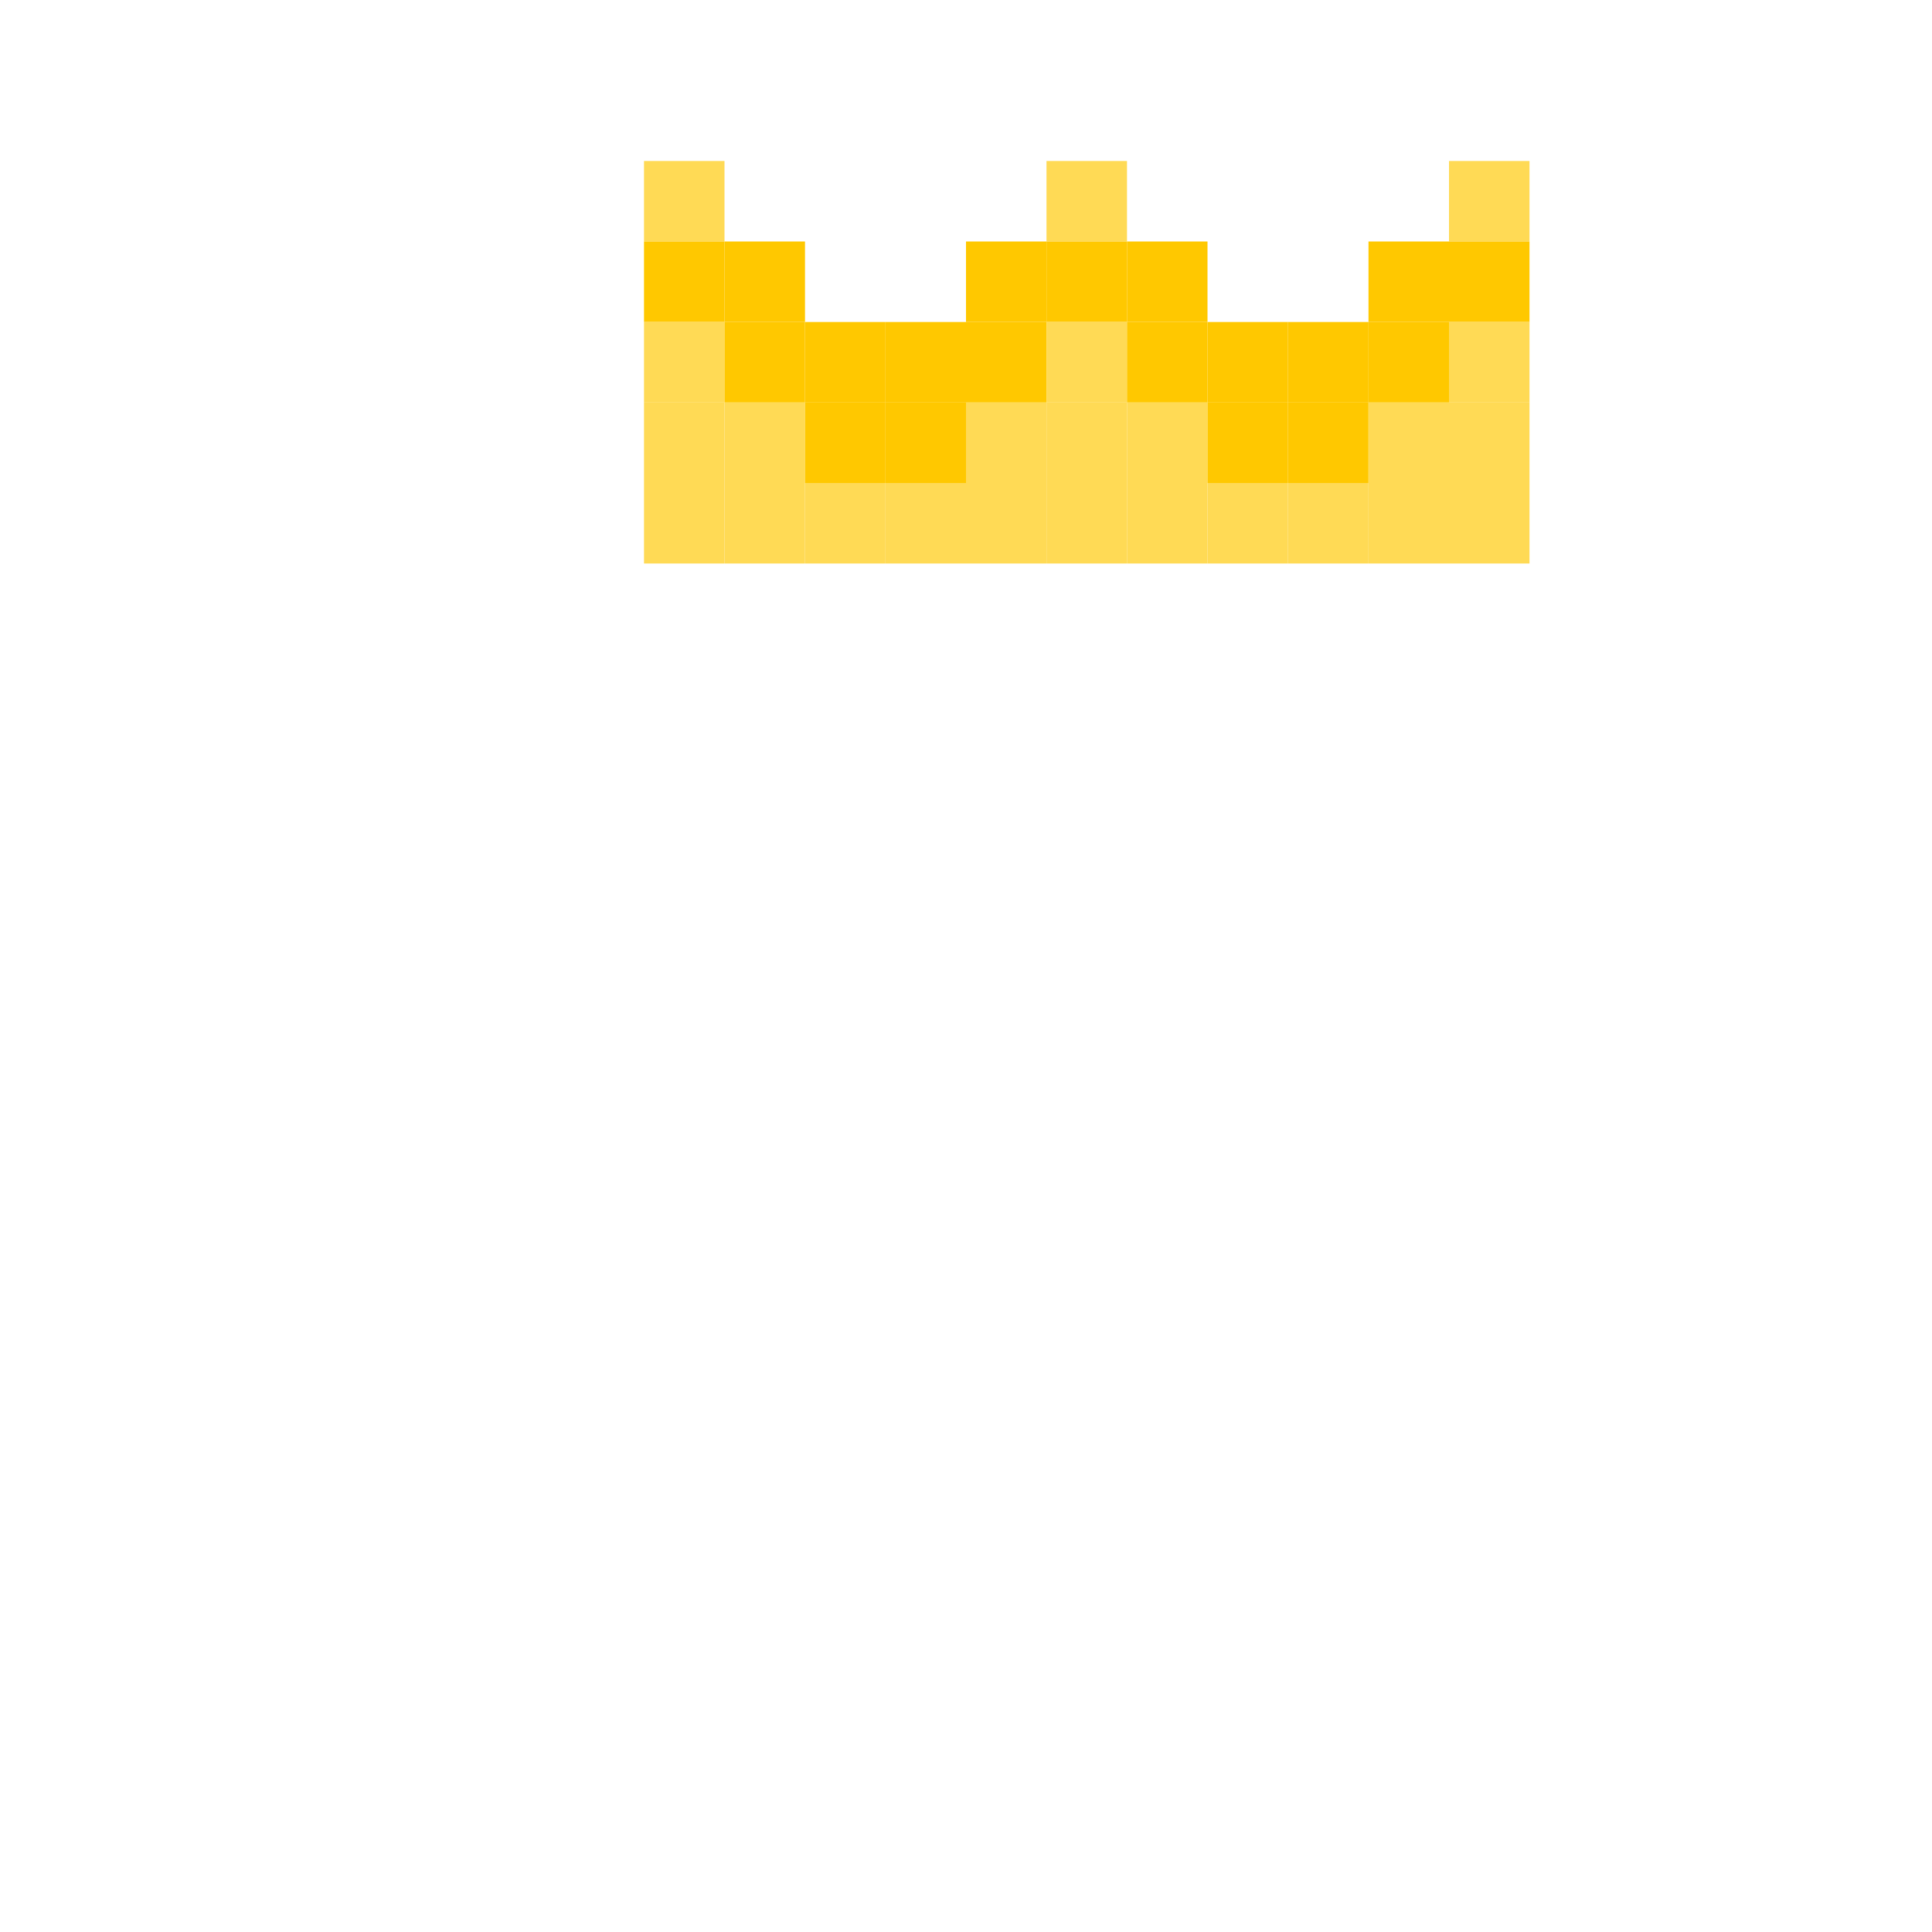
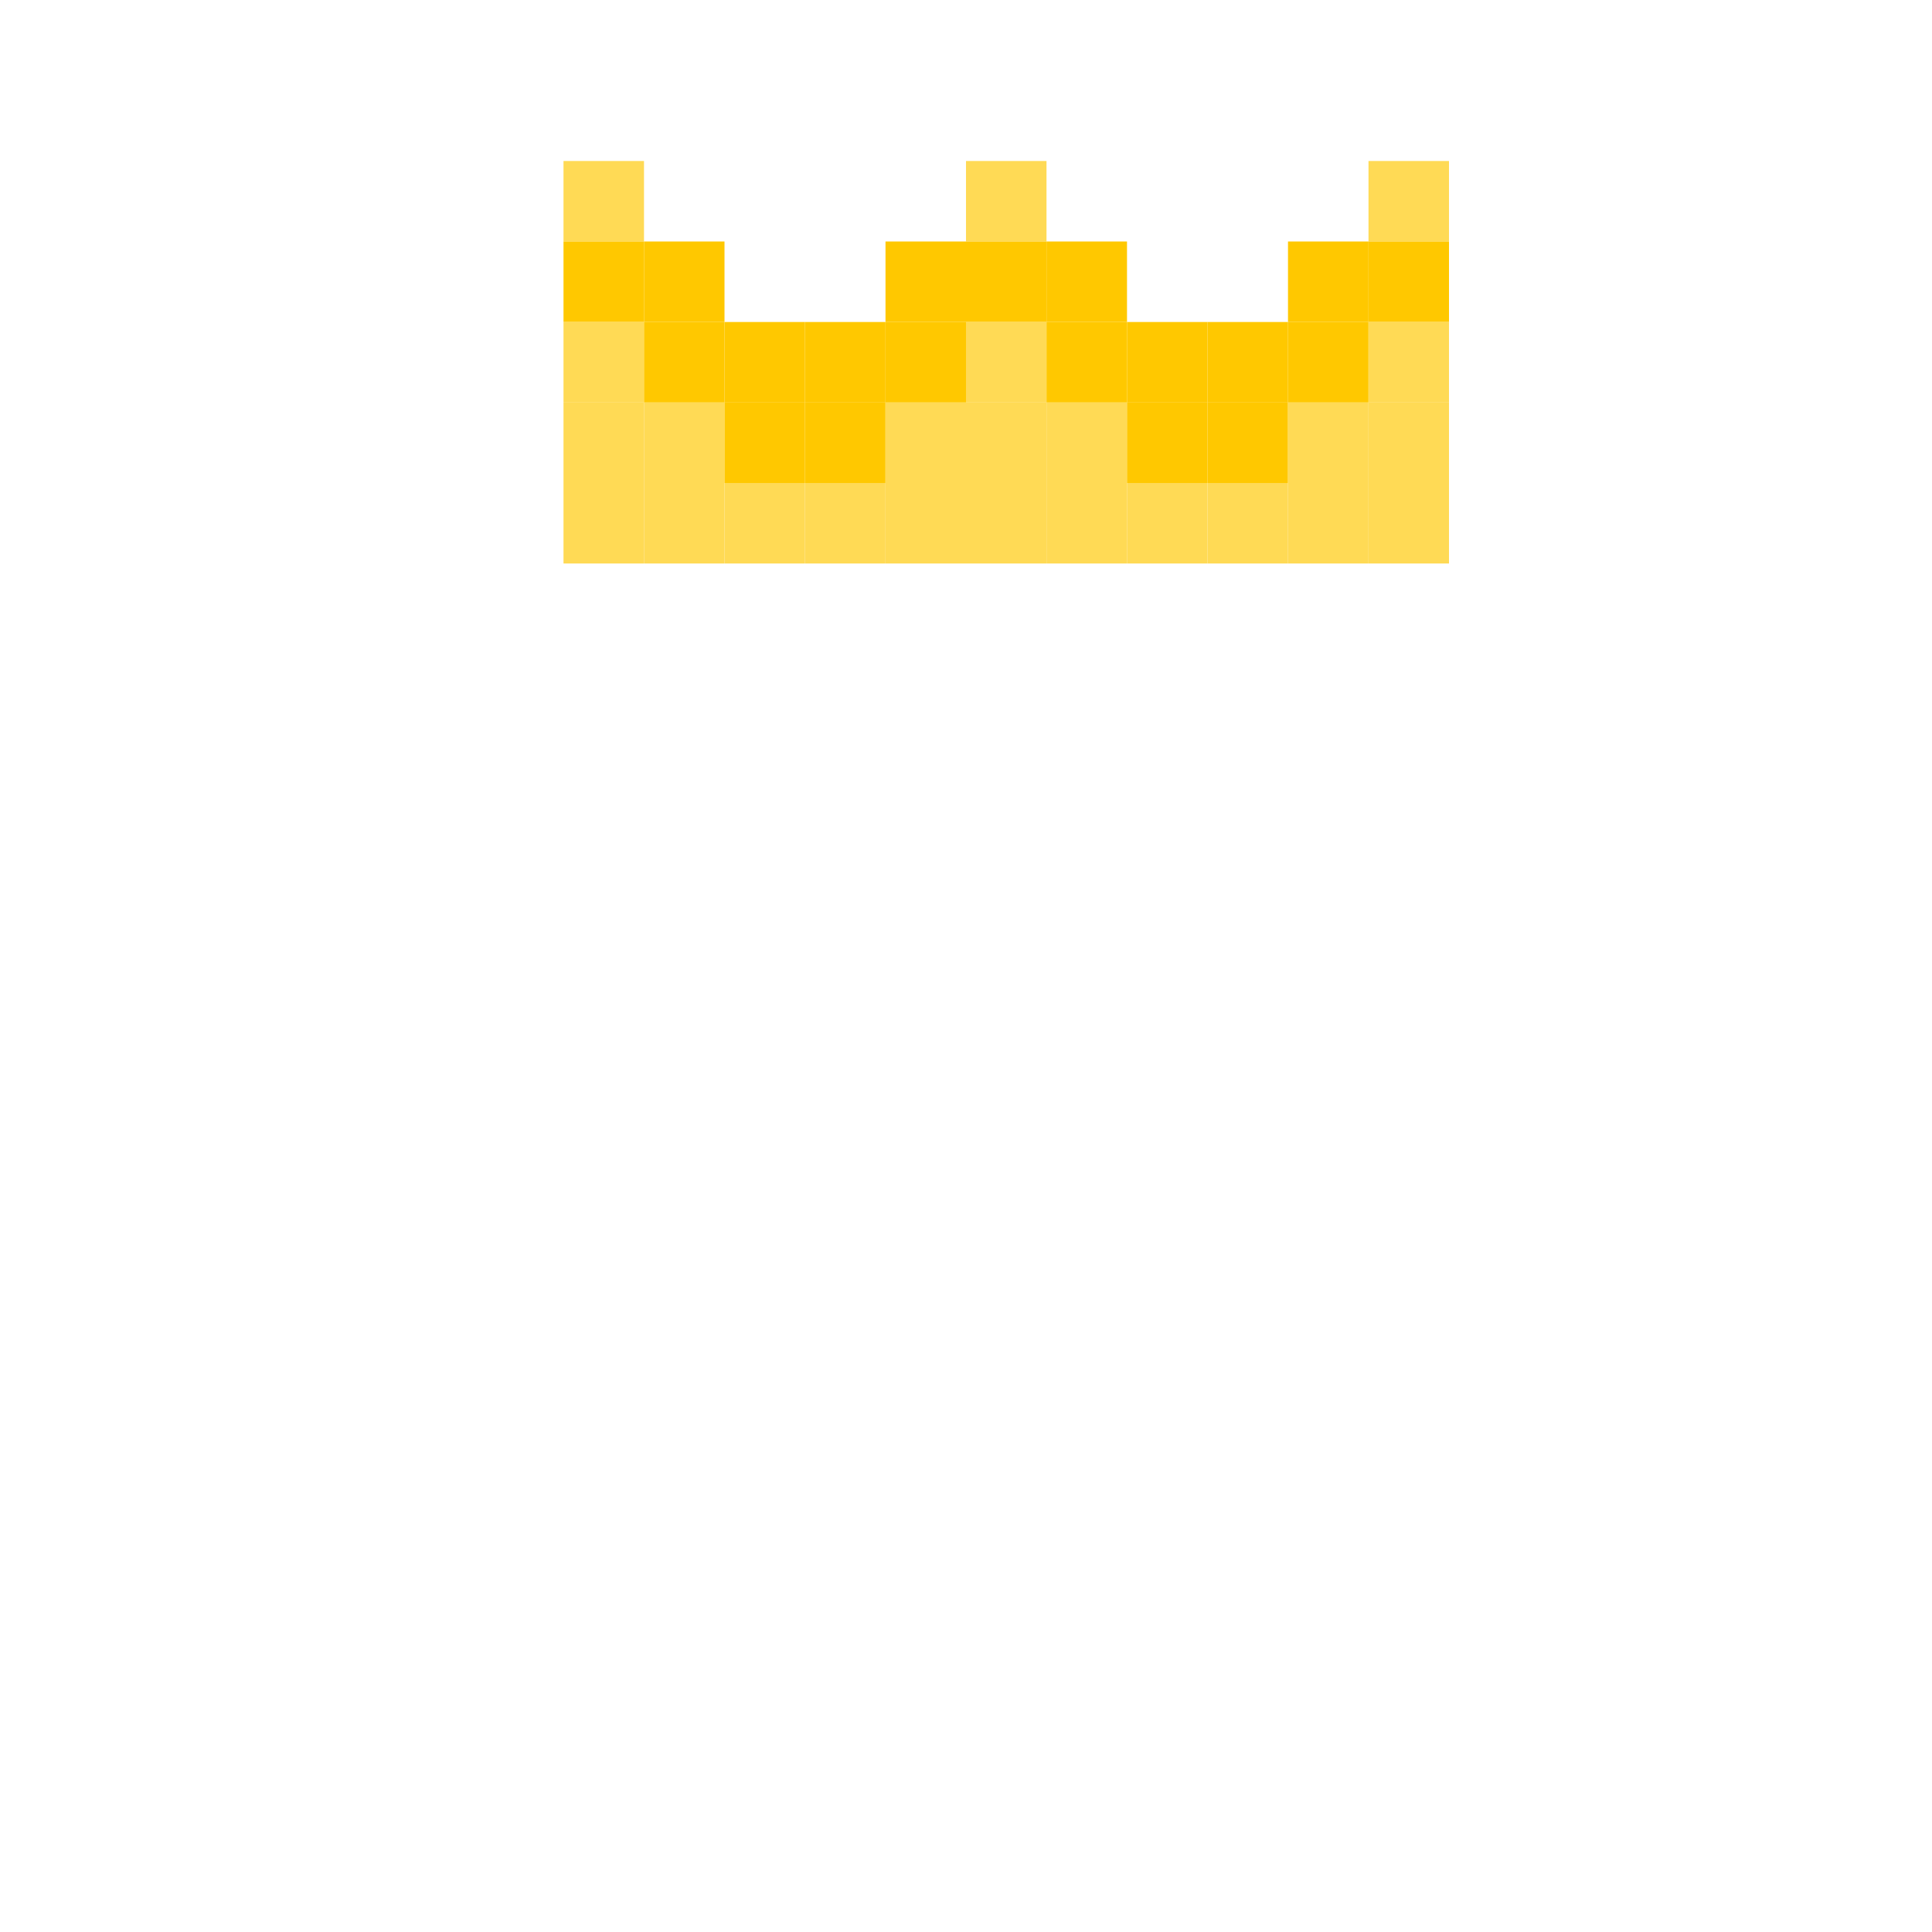
<svg xmlns="http://www.w3.org/2000/svg" width="24" height="24" viewBox="0 0 24 24" fill="none">
-   <rect x="8" y="2" width="1" height="1" fill="#FFDA55" />
-   <rect x="13" y="2" width="1" height="1" fill="#FFDA55" />
-   <rect x="18" y="2" width="1" height="1" fill="#FFDA55" />
-   <rect x="8" y="3" width="1" height="1" fill="#FFC800" />
-   <rect x="9" y="3" width="1" height="1" fill="#FFC800" />
-   <rect x="12" y="3" width="1" height="1" fill="#FFC800" />
-   <rect x="13" y="3" width="1" height="1" fill="#FFC800" />
-   <rect x="14" y="3" width="1" height="1" fill="#FFC800" />
-   <rect x="17" y="3" width="1" height="1" fill="#FFC800" />
-   <rect x="18" y="3" width="1" height="1" fill="#FFC800" />
-   <rect x="8" y="4" width="1" height="1" fill="#FFDA55" />
-   <rect x="9" y="4" width="1" height="1" fill="#FFC800" />
-   <rect x="10" y="4" width="1" height="1" fill="#FFC800" />
-   <rect x="11" y="4" width="1" height="1" fill="#FFC800" />
-   <rect x="12" y="4" width="1" height="1" fill="#FFC800" />
-   <rect x="13" y="4" width="1" height="1" fill="#FFDA55" />
-   <rect x="14" y="4" width="1" height="1" fill="#FFC800" />
-   <rect x="15" y="4" width="1" height="1" fill="#FFC800" />
-   <rect x="16" y="4" width="1" height="1" fill="#FFC800" />
-   <rect x="17" y="4" width="1" height="1" fill="#FFC800" />
-   <rect x="18" y="4" width="1" height="1" fill="#FFDA55" />
-   <rect x="8" y="5" width="1" height="1" fill="#FFDA55" />
-   <rect x="9" y="5" width="1" height="1" fill="#FFDA55" />
-   <rect x="10" y="5" width="1" height="1" fill="#FFC800" />
-   <rect x="11" y="5" width="1" height="1" fill="#FFC800" />
-   <rect x="12" y="5" width="1" height="1" fill="#FFDA55" />
-   <rect x="13" y="5" width="1" height="1" fill="#FFDA55" />
-   <rect x="14" y="5" width="1" height="1" fill="#FFDA55" />
-   <rect x="15" y="5" width="1" height="1" fill="#FFC800" />
-   <rect x="16" y="5" width="1" height="1" fill="#FFC800" />
-   <rect x="17" y="5" width="1" height="1" fill="#FFDA55" />
-   <rect x="18" y="5" width="1" height="1" fill="#FFDA55" />
-   <rect x="8" y="6" width="1" height="1" fill="#FFDA55" />
-   <rect x="9" y="6" width="1" height="1" fill="#FFDA55" />
-   <rect x="10" y="6" width="1" height="1" fill="#FFDA55" />
-   <rect x="11" y="6" width="1" height="1" fill="#FFDA55" />
-   <rect x="12" y="6" width="1" height="1" fill="#FFDA55" />
-   <rect x="13" y="6" width="1" height="1" fill="#FFDA55" />
-   <rect x="14" y="6" width="1" height="1" fill="#FFDA55" />
-   <rect x="15" y="6" width="1" height="1" fill="#FFDA55" />
-   <rect x="16" y="6" width="1" height="1" fill="#FFDA55" />
-   <rect x="17" y="6" width="1" height="1" fill="#FFDA55" />
-   <rect x="18" y="6" width="1" height="1" fill="#FFDA55" />
+   <path d="M8 2H7V3H8V2Z" fill="#FFDA55" />
+   <path d="M13 2H12V3H13V2Z" fill="#FFDA55" />
+   <path d="M18 2H17V3H18V2Z" fill="#FFDA55" />
+   <path d="M8 3H7V4H8V3Z" fill="#FFC800" />
+   <path d="M9 3H8V4H9V3Z" fill="#FFC800" />
+   <path d="M12 3H11V4H12V3Z" fill="#FFC800" />
+   <path d="M13 3H12V4H13V3Z" fill="#FFC800" />
+   <path d="M14 3H13V4H14V3Z" fill="#FFC800" />
+   <path d="M17 3H16V4H17V3Z" fill="#FFC800" />
+   <path d="M18 3H17V4H18V3Z" fill="#FFC800" />
+   <path d="M8 4H7V5H8V4Z" fill="#FFDA55" />
+   <path d="M9 4H8V5H9V4Z" fill="#FFC800" />
+   <path d="M10 4H9V5H10V4Z" fill="#FFC800" />
+   <path d="M11 4H10V5H11V4Z" fill="#FFC800" />
+   <path d="M12 4H11V5H12V4Z" fill="#FFC800" />
+   <path d="M13 4H12V5H13V4Z" fill="#FFDA55" />
+   <path d="M14 4H13V5H14V4Z" fill="#FFC800" />
+   <path d="M15 4H14V5H15V4Z" fill="#FFC800" />
+   <path d="M16 4H15V5H16V4Z" fill="#FFC800" />
+   <path d="M17 4H16V5H17V4Z" fill="#FFC800" />
+   <path d="M18 4H17V5H18V4Z" fill="#FFDA55" />
+   <path d="M8 5H7V6H8V5Z" fill="#FFDA55" />
+   <path d="M9 5H8V6H9V5Z" fill="#FFDA55" />
+   <path d="M10 5H9V6H10V5Z" fill="#FFC800" />
+   <path d="M11 5H10V6H11V5Z" fill="#FFC800" />
+   <path d="M12 5H11V6H12V5Z" fill="#FFDA55" />
+   <path d="M13 5H12V6H13V5Z" fill="#FFDA55" />
+   <path d="M14 5H13V6H14V5Z" fill="#FFDA55" />
+   <path d="M15 5H14V6H15V5Z" fill="#FFC800" />
+   <path d="M16 5H15V6H16V5Z" fill="#FFC800" />
+   <path d="M17 5H16V6H17V5Z" fill="#FFDA55" />
+   <path d="M18 5H17V6H18V5Z" fill="#FFDA55" />
+   <path d="M8 6H7V7H8V6Z" fill="#FFDA55" />
+   <path d="M9 6H8V7H9V6Z" fill="#FFDA55" />
+   <path d="M10 6H9V7H10V6Z" fill="#FFDA55" />
+   <path d="M11 6H10V7H11V6Z" fill="#FFDA55" />
+   <path d="M12 6H11V7H12V6Z" fill="#FFDA55" />
+   <path d="M13 6H12V7H13V6Z" fill="#FFDA55" />
+   <path d="M14 6H13V7H14V6Z" fill="#FFDA55" />
+   <path d="M15 6H14V7H15V6Z" fill="#FFDA55" />
+   <path d="M16 6H15V7H16V6Z" fill="#FFDA55" />
+   <path d="M17 6H16V7H17V6Z" fill="#FFDA55" />
+   <path d="M18 6H17V7H18V6Z" fill="#FFDA55" />
</svg>
